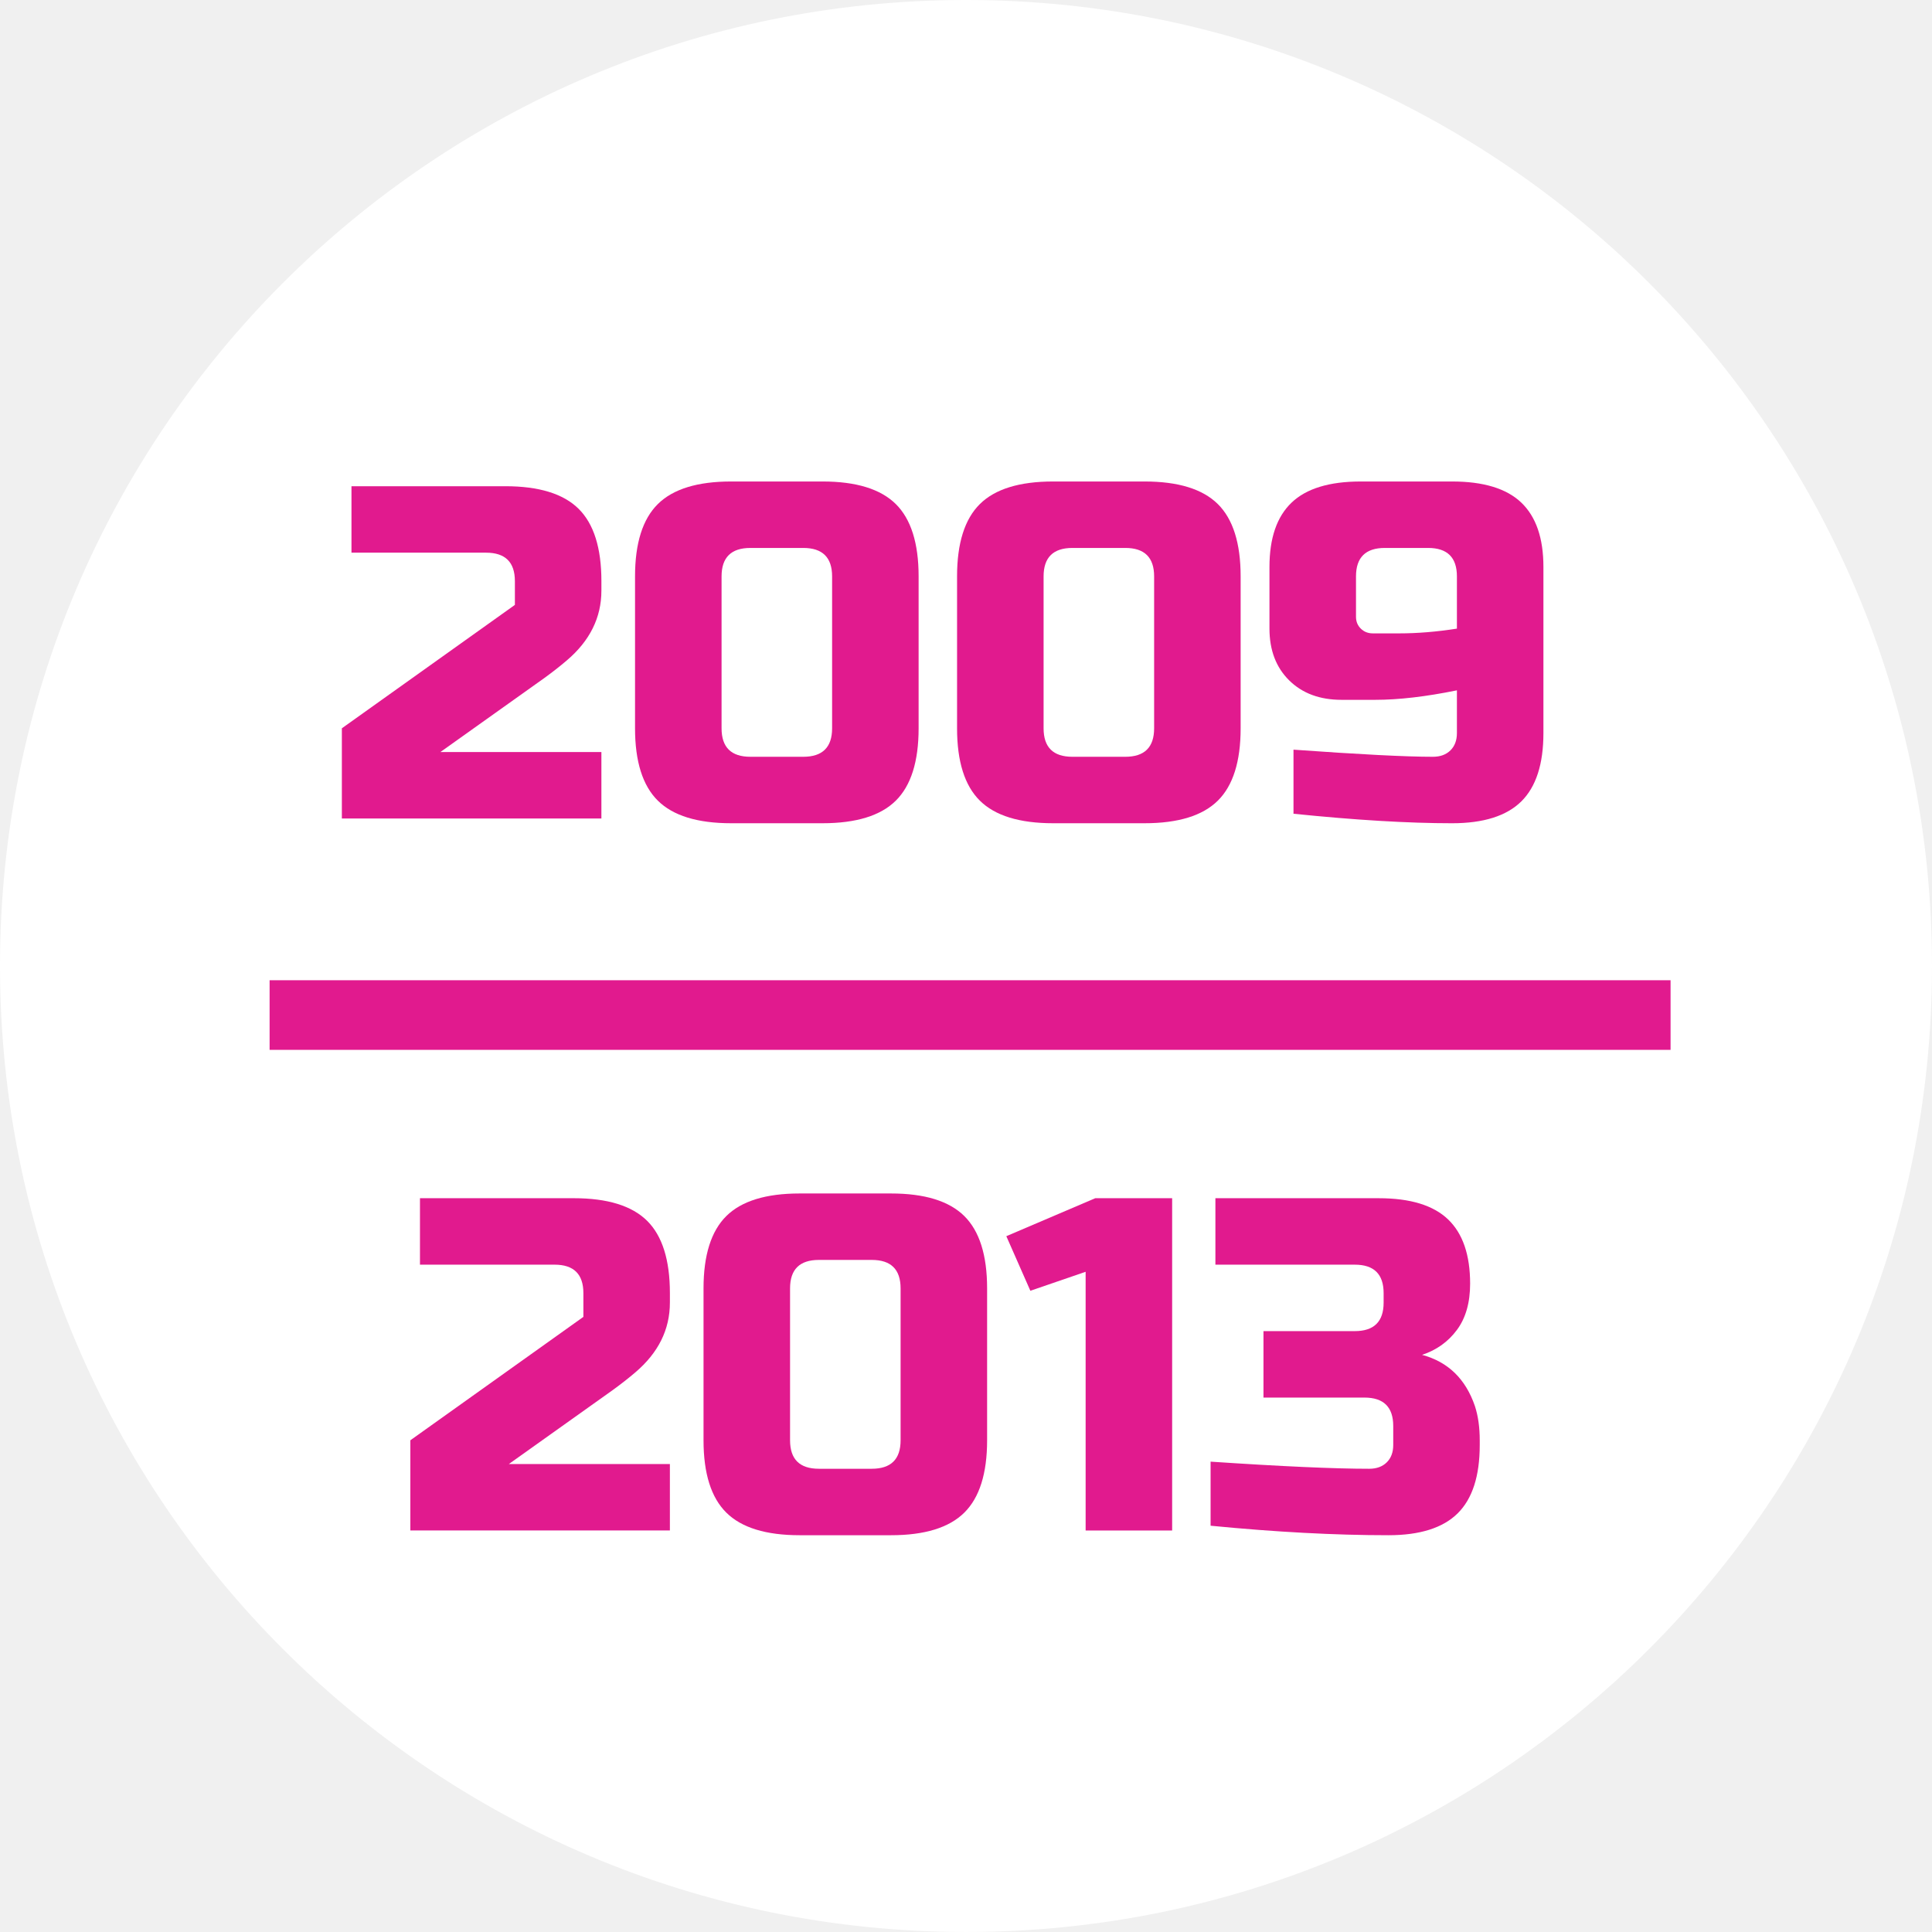
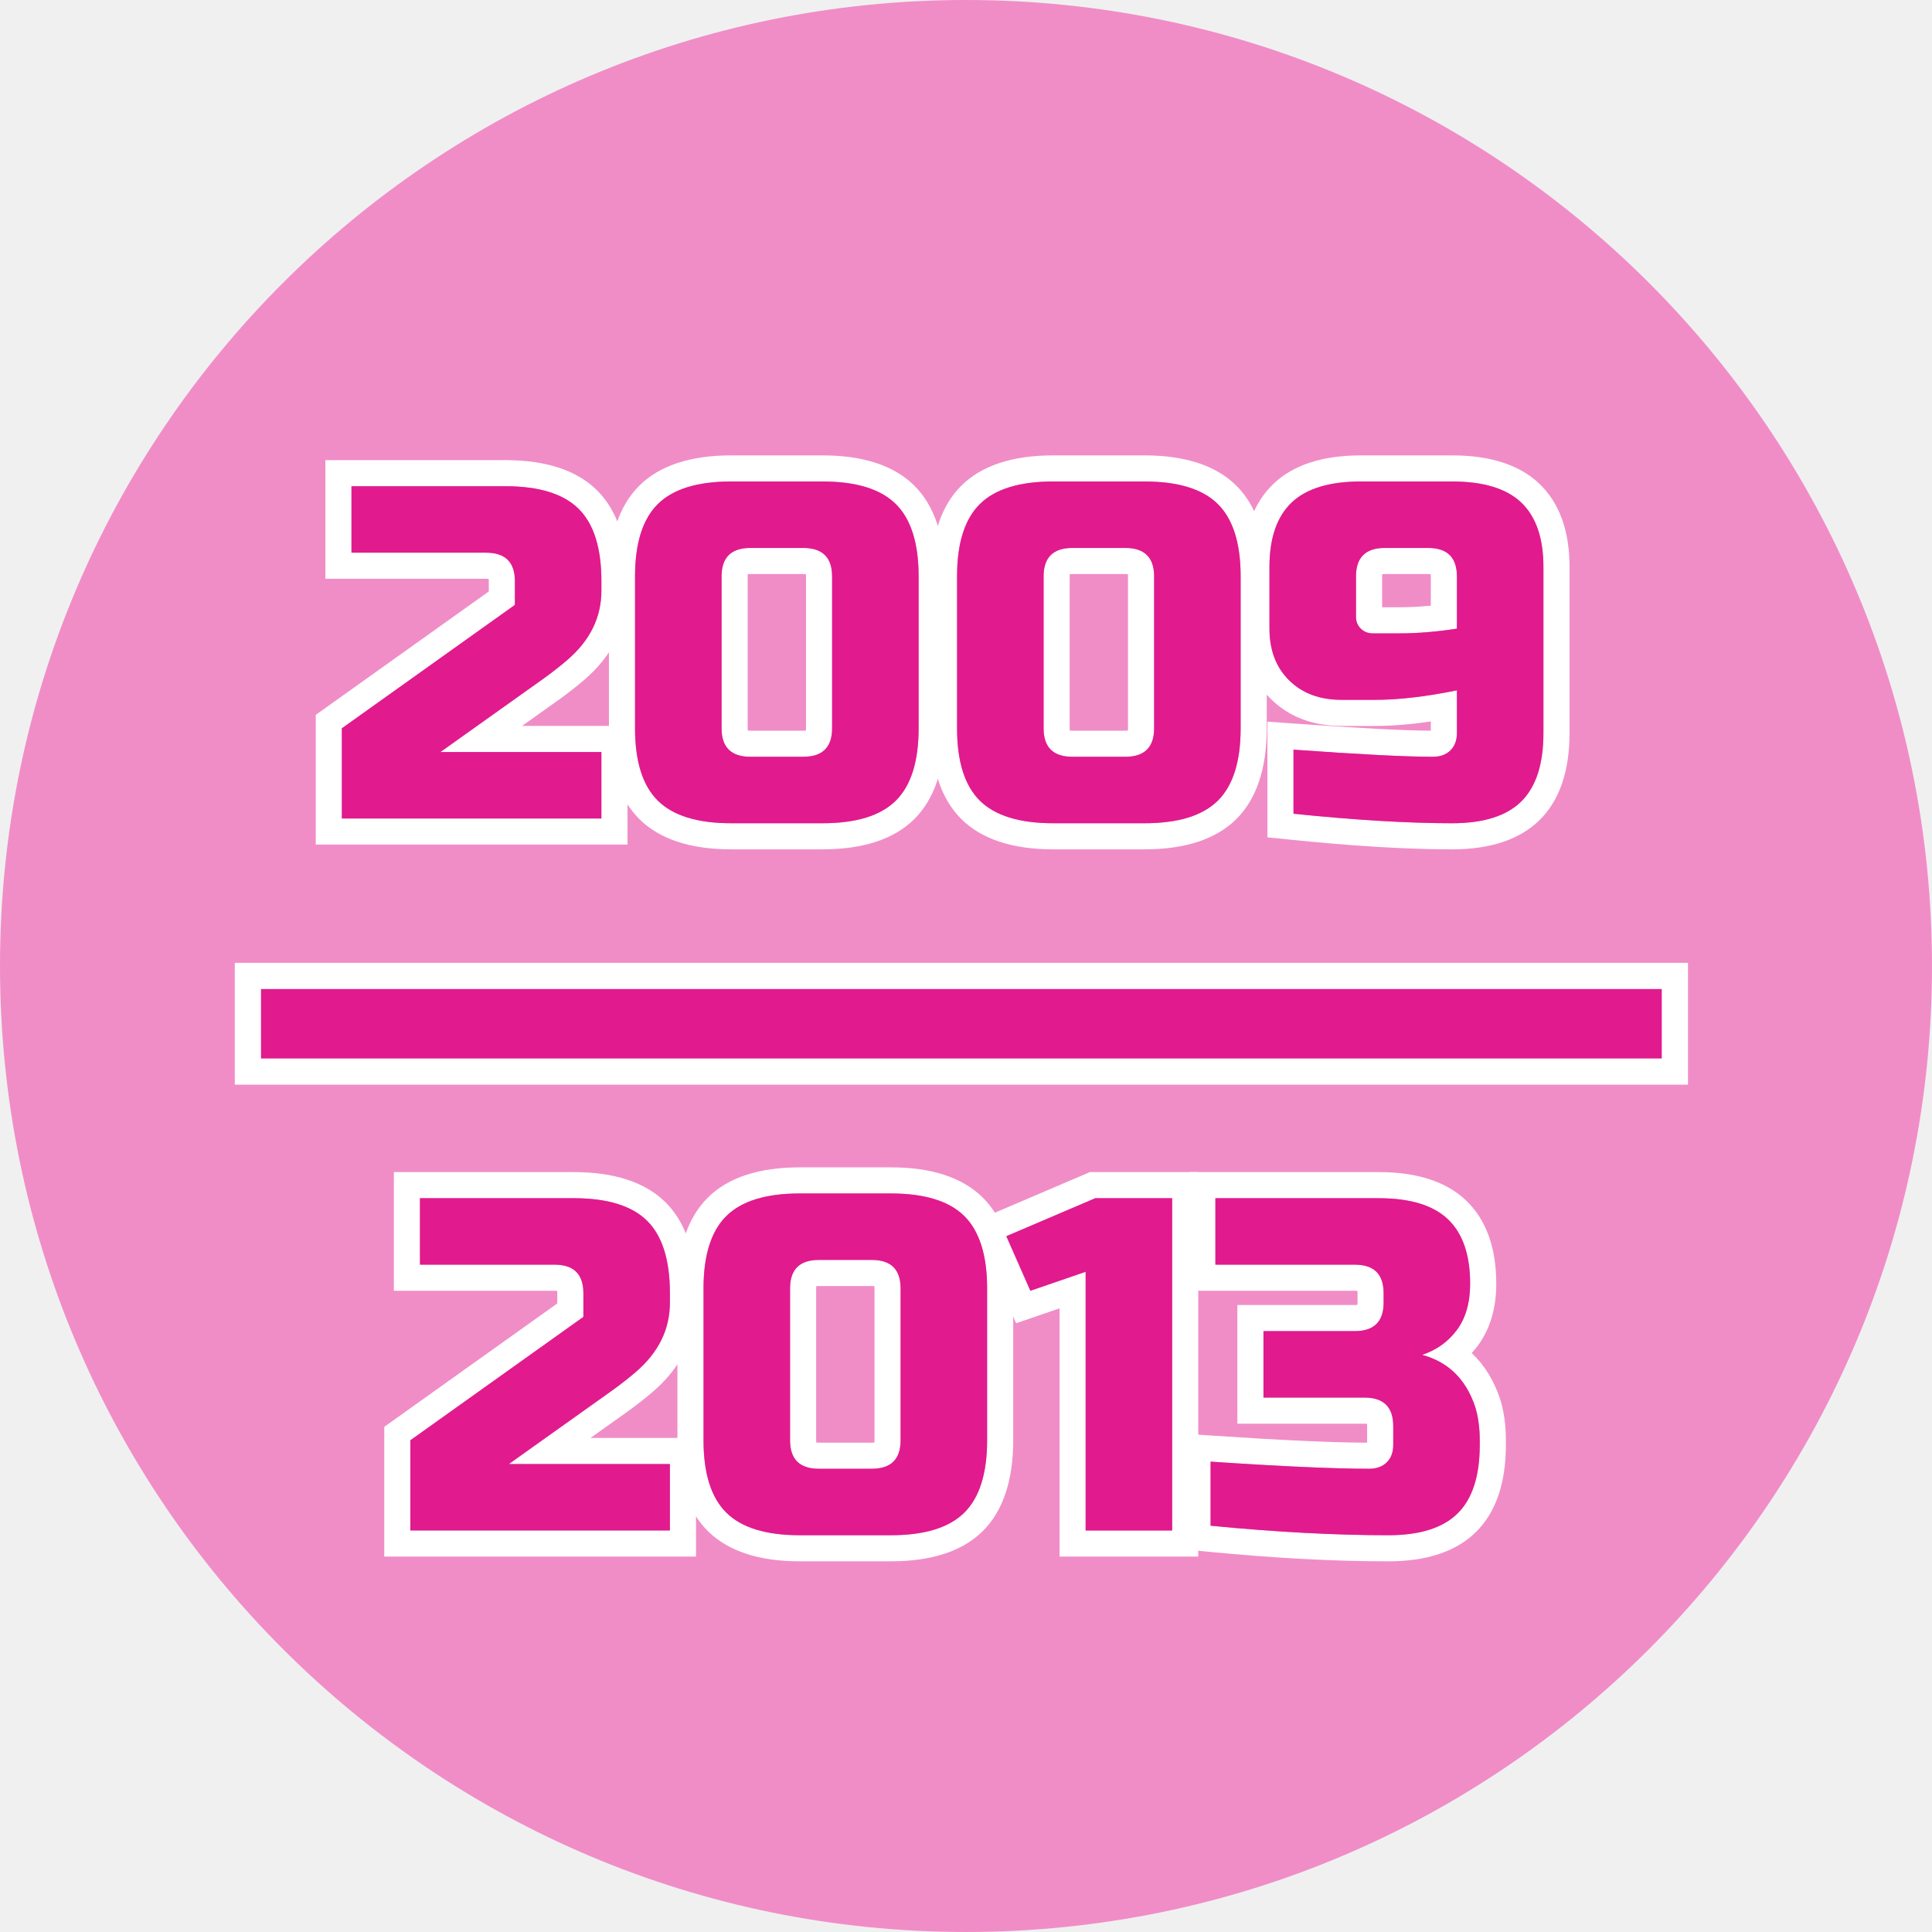
<svg xmlns="http://www.w3.org/2000/svg" version="1.1" id="레이어_1" x="0px" y="0px" width="222.026px" height="222.027px" viewBox="0 0 222.026 222.027" enable-background="new 0 0 222.026 222.027" xml:space="preserve">
  <g>
-     <circle fill="#FFFFFF" cx="111.013" cy="111.013" r="111.013" />
+     <circle fill="#F08DC7" cx="111.013" cy="111.013" r="111.013" />
    <g>
      <g>
-         <path fill="#E11A8E" d="M69.113,67.879c0,3.091-1.325,5.764-3.977,8.019c-0.811,0.691-1.694,1.382-2.651,2.072L50.61,86.425     h18.503v7.637H39.287V83.697l19.885-14.182v-2.728c0-2.182-1.105-3.273-3.314-3.273H40.392v-7.637h17.675     c3.867,0,6.674,0.864,8.424,2.592c1.748,1.728,2.623,4.5,2.623,8.318V67.879z" />
+         <path fill="#FFFFFF" d="M58.066,55.878c3.867,0,6.674,0.864,8.424,2.592c1.748,1.728,2.623,4.5,2.623,8.318v1.091     c0,3.091-1.325,5.764-3.977,8.019c-0.811,0.691-1.694,1.382-2.651,2.072L50.61,86.425h18.503v7.637H39.287V83.697l19.885-14.182     v-2.728c0-2.182-1.105-3.273-3.314-3.273H40.392v-7.637H58.066 M58.066,52.878H40.392h-3v3v7.637v3h3h15.466     c0.126,0,0.226,0.007,0.303,0.015c0.007,0.068,0.012,0.153,0.012,0.259v1.183L37.545,81.255l-1.258,0.897v1.545v10.364v3h3     h29.826h3v-3v-7.637v-3h-3h-9.117l4.229-3.011c1.035-0.748,1.992-1.495,2.858-2.234c3.336-2.837,5.029-6.304,5.029-10.301v-1.091     c0-4.631-1.183-8.147-3.515-10.452C66.274,54.041,62.731,52.878,58.066,52.878L58.066,52.878z" />
+         <path fill="#FFFFFF" d="M94.521,55.333c3.866,0,6.674,0.864,8.423,2.591c1.748,1.728,2.624,4.5,2.624,8.318v17.455     c0,3.818-0.876,6.592-2.624,8.318c-1.749,1.728-4.557,2.592-8.423,2.592H84.026c-3.866,0-6.675-0.864-8.423-2.592     c-1.749-1.727-2.624-4.5-2.624-8.318V66.242c0-3.818,0.875-6.591,2.624-8.318c1.748-1.727,4.557-2.591,8.423-2.591H94.521      M86.236,86.971h6.075c2.21,0,3.314-1.091,3.314-3.273V66.242c0-2.182-1.104-3.272-3.314-3.272h-6.075     c-2.21,0-3.314,1.091-3.314,3.272v17.455C82.922,85.88,84.026,86.971,86.236,86.971 M94.521,52.333H84.026     c-4.666,0-8.209,1.163-10.531,3.456c-2.333,2.305-3.516,5.821-3.516,10.453v17.455c0,4.633,1.184,8.15,3.517,10.453     c2.32,2.294,5.864,3.457,10.53,3.457h10.495c4.665,0,8.208-1.163,10.531-3.457c2.333-2.305,3.516-5.821,3.516-10.453V66.242     c0-4.631-1.183-8.146-3.516-10.452C102.729,53.496,99.187,52.333,94.521,52.333L94.521,52.333z M85.934,65.984     c0.077-0.008,0.177-0.015,0.303-0.015h6.075c0.126,0,0.226,0.007,0.303,0.015c0.007,0.068,0.012,0.153,0.012,0.258v17.455     c0,0.105-0.005,0.19-0.012,0.259c-0.077,0.009-0.177,0.015-0.303,0.015h-6.075c-0.126,0-0.226-0.006-0.303-0.015     c-0.007-0.068-0.012-0.153-0.012-0.259V66.242C85.922,66.138,85.927,66.053,85.934,65.984L85.934,65.984z" />
+         <path fill="#FFFFFF" d="M131.528,55.333c3.866,0,6.674,0.864,8.423,2.591c1.748,1.728,2.624,4.5,2.624,8.318v17.455     c0,3.818-0.876,6.592-2.624,8.318c-1.749,1.728-4.557,2.592-8.423,2.592h-10.495c-3.866,0-6.675-0.864-8.423-2.592     c-1.749-1.727-2.624-4.5-2.624-8.318V66.242c0-3.818,0.875-6.591,2.624-8.318c1.748-1.727,4.557-2.591,8.423-2.591H131.528      M123.243,86.971h6.075c2.21,0,3.314-1.091,3.314-3.273V66.242c0-2.182-1.104-3.272-3.314-3.272h-6.075     c-2.21,0-3.314,1.091-3.314,3.272v17.455C119.929,85.88,121.033,86.971,123.243,86.971 M131.528,52.333h-10.495     c-4.666,0-8.209,1.163-10.531,3.456c-2.333,2.305-3.516,5.821-3.516,10.453v17.455c0,4.633,1.183,8.15,3.517,10.453     c2.32,2.294,5.863,3.457,10.53,3.457h10.495c4.665,0,8.208-1.163,10.531-3.457c2.333-2.305,3.516-5.821,3.516-10.453V66.242     c0-4.631-1.183-8.146-3.516-10.452C139.735,53.496,136.192,52.333,131.528,52.333L131.528,52.333z M122.94,65.984     c0.077-0.008,0.177-0.015,0.303-0.015h6.075c0.126,0,0.226,0.007,0.303,0.015c0.007,0.068,0.012,0.153,0.012,0.258v17.455     c0,0.105-0.005,0.19-0.012,0.259c-0.077,0.009-0.177,0.015-0.303,0.015h-6.075c-0.126,0-0.226-0.006-0.303-0.015     c-0.007-0.068-0.012-0.153-0.012-0.259V66.242C122.929,66.138,122.934,66.053,122.94,65.984L122.94,65.984z" />
+         <path fill="#FFFFFF" d="M166.878,55.333c3.608,0,6.26,0.81,7.953,2.428s2.541,4.082,2.541,7.391v19.092     c0,3.564-0.848,6.183-2.541,7.854c-1.693,1.673-4.345,2.51-7.953,2.51c-5.045,0-11.121-0.364-18.228-1.092v-7.363     c7.585,0.545,12.925,0.818,16.018,0.818c0.847,0,1.52-0.246,2.017-0.736c0.497-0.491,0.745-1.154,0.745-1.991v-4.909     c-3.571,0.728-6.702,1.091-9.39,1.091h-3.866c-2.504,0-4.511-0.745-6.021-2.236s-2.265-3.473-2.265-5.946v-7.091     c0-3.309,0.847-5.772,2.541-7.391c1.693-1.618,4.345-2.428,7.954-2.428H166.878 M157.765,72.788h3.037     c2.1,0,4.309-0.182,6.628-0.546v-6c0-2.182-1.104-3.272-3.313-3.272h-4.971c-2.21,0-3.314,1.091-3.314,3.272v4.637     c0,0.546,0.184,1.001,0.553,1.363C156.751,72.606,157.212,72.788,157.765,72.788 M166.878,52.333h-10.494     c-4.391,0-7.764,1.097-10.026,3.259c-2.302,2.198-3.469,5.414-3.469,9.56v7.091c0,3.293,1.062,6.012,3.156,8.081     c2.084,2.058,4.819,3.102,8.129,3.102h3.866c1.924,0,4.063-0.173,6.39-0.516v1.061c-3.038-0.014-8.271-0.286-15.564-0.81     l-3.215-0.231v3.224v7.363v2.709l2.694,0.275c7.178,0.734,13.413,1.107,18.533,1.107c4.409,0,7.794-1.136,10.062-3.376     c2.277-2.248,3.433-5.609,3.433-9.988V65.151c0-4.144-1.167-7.36-3.469-9.56C174.641,53.43,171.268,52.333,166.878,52.333     L166.878,52.333z M158.843,65.984c0.077-0.008,0.177-0.015,0.303-0.015h4.971c0.125,0,0.225,0.007,0.302,0.015     c0.007,0.068,0.012,0.153,0.012,0.258v3.361c-1.251,0.123-2.464,0.185-3.628,0.185h-1.971v-3.546     C158.831,66.138,158.836,66.053,158.843,65.984L158.843,65.984z" />
+         <path fill="#FFFFFF" d="M65.938,137.699c3.867,0,6.674,0.864,8.424,2.592c1.748,1.728,2.623,4.5,2.623,8.318v1.091     c0,3.091-1.325,5.764-3.977,8.019c-0.811,0.691-1.694,1.382-2.651,2.072l-11.875,8.455h18.503v7.637H47.158v-10.364     l19.885-14.182v-2.728c0-2.182-1.105-3.273-3.314-3.273H48.263v-7.637H65.938 M65.938,134.699H48.263h-3v3v7.637v3h3h15.466     c0.126,0,0.226,0.007,0.303,0.015c0.007,0.068,0.012,0.153,0.012,0.259v1.183l-18.627,13.284l-1.258,0.897v1.545v10.364v3h3     h29.826h3v-3v-7.637v-3h-3h-9.117l4.229-3.012c1.035-0.747,1.992-1.494,2.858-2.233c3.336-2.837,5.029-6.304,5.029-10.301v-1.091     c0-4.631-1.183-8.147-3.515-10.452C74.146,135.862,70.603,134.699,65.938,134.699L65.938,134.699z" />
+         <path fill="#FFFFFF" d="M102.393,137.154c3.866,0,6.674,0.864,8.423,2.591c1.748,1.728,2.624,4.5,2.624,8.318v17.455     c0,3.818-0.876,6.592-2.624,8.318c-1.749,1.728-4.557,2.592-8.423,2.592H91.897c-3.866,0-6.675-0.864-8.423-2.592     c-1.749-1.727-2.624-4.5-2.624-8.318v-17.455c0-3.818,0.875-6.591,2.624-8.318c1.748-1.727,4.557-2.591,8.423-2.591H102.393      M94.107,168.792h6.075c2.21,0,3.314-1.091,3.314-3.273v-17.455c0-2.182-1.104-3.272-3.314-3.272h-6.075     c-2.21,0-3.314,1.091-3.314,3.272v17.455C90.793,167.701,91.897,168.792,94.107,168.792 M102.393,134.154H91.897     c-4.666,0-8.209,1.163-10.531,3.456c-2.333,2.305-3.516,5.821-3.516,10.453v17.455c0,4.633,1.184,8.15,3.517,10.453     c2.32,2.294,5.864,3.457,10.53,3.457h10.495c4.665,0,8.208-1.163,10.531-3.457c2.333-2.305,3.516-5.821,3.516-10.453v-17.455     c0-4.63-1.183-8.147-3.516-10.452C110.6,135.317,107.058,134.154,102.393,134.154L102.393,134.154z M93.805,147.806     c0.077-0.008,0.177-0.015,0.303-0.015h6.075c0.126,0,0.226,0.007,0.303,0.015c0.007,0.068,0.012,0.153,0.012,0.258v17.455     c0,0.105-0.005,0.19-0.012,0.259c-0.077,0.008-0.177,0.015-0.303,0.015h-6.075c-0.126,0-0.226-0.007-0.303-0.015     c-0.007-0.068-0.012-0.153-0.012-0.259v-17.455C93.793,147.959,93.798,147.874,93.805,147.806L93.805,147.806z" />
+         <path fill="#FFFFFF" d="M134.704,137.699v38.184h-9.942v-29.729l-6.352,2.182l-2.762-6.272l10.219-4.364H134.704      M137.704,134.699h-3h-8.837h-0.614l-0.564,0.241l-10.219,4.364l-2.789,1.191l1.223,2.776l2.762,6.272l1.111,2.524l2.608-0.896     l2.377-0.816v25.526v3h3h9.942h3v-3v-38.184V134.699L137.704,134.699z" />
+         <path fill="#FFFFFF" d="M158.454,137.699c3.608,0,6.26,0.811,7.954,2.428c1.693,1.618,2.54,4.083,2.54,7.392     c0,2.182-0.506,3.954-1.519,5.318c-1.013,1.363-2.348,2.318-4.005,2.863c2.983,0.801,5.008,2.764,6.076,5.892     c0.367,1.127,0.553,2.437,0.553,3.927v0.546c0,3.564-0.848,6.183-2.541,7.854c-1.694,1.673-4.346,2.51-7.954,2.51     c-6.149,0-12.962-0.364-20.437-1.092v-7.363c8.138,0.545,14.214,0.818,18.228,0.818c0.847,0,1.519-0.246,2.016-0.736     c0.497-0.491,0.746-1.154,0.746-1.991v-2.182c0-2.183-1.104-3.273-3.314-3.273h-11.599v-7.637h10.494     c2.209,0,3.314-1.091,3.314-3.272v-1.091c0-2.182-1.105-3.273-3.314-3.273h-16.018v-7.637H158.454 M158.454,134.699h-18.779h-3v3     v7.637v3h3h16.018c0.126,0,0.226,0.007,0.303,0.015c0.007,0.068,0.012,0.153,0.012,0.259v1.091c0,0.104-0.005,0.189-0.012,0.258     c-0.077,0.008-0.177,0.015-0.303,0.015h-10.494h-3v3v7.637v3h3h11.599c0.126,0,0.226,0.007,0.303,0.015     c0.007,0.068,0.012,0.153,0.012,0.259v1.909c-3.925-0.011-9.907-0.284-17.789-0.812l-3.2-0.215v3.208v7.363v2.722l2.709,0.265     c7.54,0.733,14.514,1.105,20.728,1.105c4.408,0,7.794-1.136,10.062-3.375c2.278-2.249,3.434-5.61,3.434-9.989v-0.546     c0-1.796-0.235-3.43-0.7-4.856c-0.718-2.101-1.807-3.835-3.228-5.169c0.249-0.274,0.486-0.563,0.712-0.867     c1.4-1.887,2.11-4.277,2.11-7.107c0-4.146-1.167-7.362-3.468-9.561C166.215,135.795,162.842,134.699,158.454,134.699     L158.454,134.699z" />
+       </g>
+       <g>
        <path fill="#E11A8E" d="M105.568,83.697c0,3.818-0.876,6.592-2.624,8.318c-1.749,1.728-4.557,2.592-8.423,2.592H84.026     c-3.866,0-6.675-0.864-8.423-2.592c-1.749-1.727-2.624-4.5-2.624-8.318V66.242c0-3.818,0.875-6.591,2.624-8.318     c1.748-1.727,4.557-2.591,8.423-2.591h10.495c3.866,0,6.674,0.864,8.423,2.591c1.748,1.728,2.624,4.5,2.624,8.318V83.697z      M95.626,66.242c0-2.182-1.104-3.272-3.314-3.272h-6.075c-2.21,0-3.314,1.091-3.314,3.272v17.455     c0,2.183,1.104,3.273,3.314,3.273h6.075c2.21,0,3.314-1.091,3.314-3.273V66.242z" />
        <path fill="#E11A8E" d="M142.575,83.697c0,3.818-0.876,6.592-2.624,8.318c-1.749,1.728-4.557,2.592-8.423,2.592h-10.495     c-3.866,0-6.675-0.864-8.423-2.592c-1.749-1.727-2.624-4.5-2.624-8.318V66.242c0-3.818,0.875-6.591,2.624-8.318     c1.748-1.727,4.557-2.591,8.423-2.591h10.495c3.866,0,6.674,0.864,8.423,2.591c1.748,1.728,2.624,4.5,2.624,8.318V83.697z      M132.633,66.242c0-2.182-1.104-3.272-3.314-3.272h-6.075c-2.21,0-3.314,1.091-3.314,3.272v17.455     c0,2.183,1.104,3.273,3.314,3.273h6.075c2.21,0,3.314-1.091,3.314-3.273V66.242z" />
        <path fill="#E11A8E" d="M148.65,86.152c7.585,0.545,12.925,0.818,16.018,0.818c0.847,0,1.52-0.246,2.017-0.736     c0.497-0.491,0.745-1.154,0.745-1.991v-4.909c-3.571,0.728-6.702,1.091-9.39,1.091h-3.866c-2.504,0-4.511-0.745-6.021-2.236     s-2.265-3.473-2.265-5.946v-7.091c0-3.309,0.847-5.772,2.541-7.391c1.693-1.618,4.345-2.428,7.954-2.428h10.494     c3.608,0,6.26,0.81,7.953,2.428s2.541,4.082,2.541,7.391v19.092c0,3.564-0.848,6.183-2.541,7.854     c-1.693,1.673-4.345,2.51-7.953,2.51c-5.045,0-11.121-0.364-18.228-1.092V86.152z M160.802,72.788c2.1,0,4.309-0.182,6.628-0.546     v-6c0-2.182-1.104-3.272-3.313-3.272h-4.971c-2.21,0-3.314,1.091-3.314,3.272v4.637c0,0.546,0.184,1.001,0.553,1.363     c0.367,0.364,0.828,0.546,1.381,0.546H160.802z" />
        <path fill="#E11A8E" d="M76.984,149.7c0,3.091-1.325,5.764-3.977,8.019c-0.811,0.691-1.694,1.382-2.651,2.072l-11.875,8.455     h18.503v7.637H47.158v-10.364l19.885-14.182v-2.728c0-2.182-1.105-3.273-3.314-3.273H48.263v-7.637h17.675     c3.867,0,6.674,0.864,8.424,2.592c1.748,1.728,2.623,4.5,2.623,8.318V149.7z" />
        <path fill="#E11A8E" d="M113.439,165.519c0,3.818-0.876,6.592-2.624,8.318c-1.749,1.728-4.557,2.592-8.423,2.592H91.897     c-3.866,0-6.675-0.864-8.423-2.592c-1.749-1.727-2.624-4.5-2.624-8.318v-17.455c0-3.818,0.875-6.591,2.624-8.318     c1.748-1.727,4.557-2.591,8.423-2.591h10.495c3.866,0,6.674,0.864,8.423,2.591c1.748,1.728,2.624,4.5,2.624,8.318V165.519z      M103.497,148.063c0-2.182-1.104-3.272-3.314-3.272h-6.075c-2.21,0-3.314,1.091-3.314,3.272v17.455     c0,2.183,1.104,3.273,3.314,3.273h6.075c2.21,0,3.314-1.091,3.314-3.273V148.063z" />
        <path fill="#E11A8E" d="M124.762,175.883v-29.729l-6.352,2.182l-2.762-6.272l10.219-4.364h8.837v38.184H124.762z" />
        <path fill="#E11A8E" d="M159.559,176.429c-6.149,0-12.962-0.364-20.437-1.092v-7.363c8.138,0.545,14.214,0.818,18.228,0.818     c0.847,0,1.519-0.246,2.016-0.736c0.497-0.491,0.746-1.154,0.746-1.991v-2.182c0-2.183-1.104-3.273-3.314-3.273h-11.599v-7.637     h10.494c2.209,0,3.314-1.091,3.314-3.272v-1.091c0-2.182-1.105-3.273-3.314-3.273h-16.018v-7.637h18.779     c3.608,0,6.26,0.811,7.954,2.428c1.693,1.618,2.54,4.083,2.54,7.392c0,2.182-0.506,3.954-1.519,5.318     c-1.013,1.363-2.348,2.318-4.005,2.863c2.983,0.801,5.008,2.764,6.076,5.892c0.367,1.127,0.553,2.437,0.553,3.927v0.546     c0,3.564-0.848,6.183-2.541,7.854C165.818,175.592,163.167,176.429,159.559,176.429z" />
+         <path fill="#E11A8E" d="M69.113,67.879c0,3.091-1.325,5.764-3.977,8.019c-0.811,0.691-1.694,1.382-2.651,2.072L50.61,86.425     h18.503v7.637H39.287V83.697l19.885-14.182v-2.728c0-2.182-1.105-3.273-3.314-3.273H40.392v-7.637h17.675     c3.867,0,6.674,0.864,8.424,2.592c1.748,1.728,2.623,4.5,2.623,8.318V67.879z" />
      </g>
-       <rect x="30.983" y="112.65" fill="#E11A8E" width="161" height="8" />
+       <g>
+         <rect x="29.983" y="113.65" fill="#E11A8E" width="161" height="8" />
+         <path fill="#FFFFFF" d="M190.983,113.65v8h-161v-8H190.983 M193.983,110.65h-2.5h-161h-3.5v2.5v8v3.5h3.5h161h2.5v-3.5v-8V110.65     L193.983,110.65z" />
+       </g>
    </g>
  </g>
</svg>
